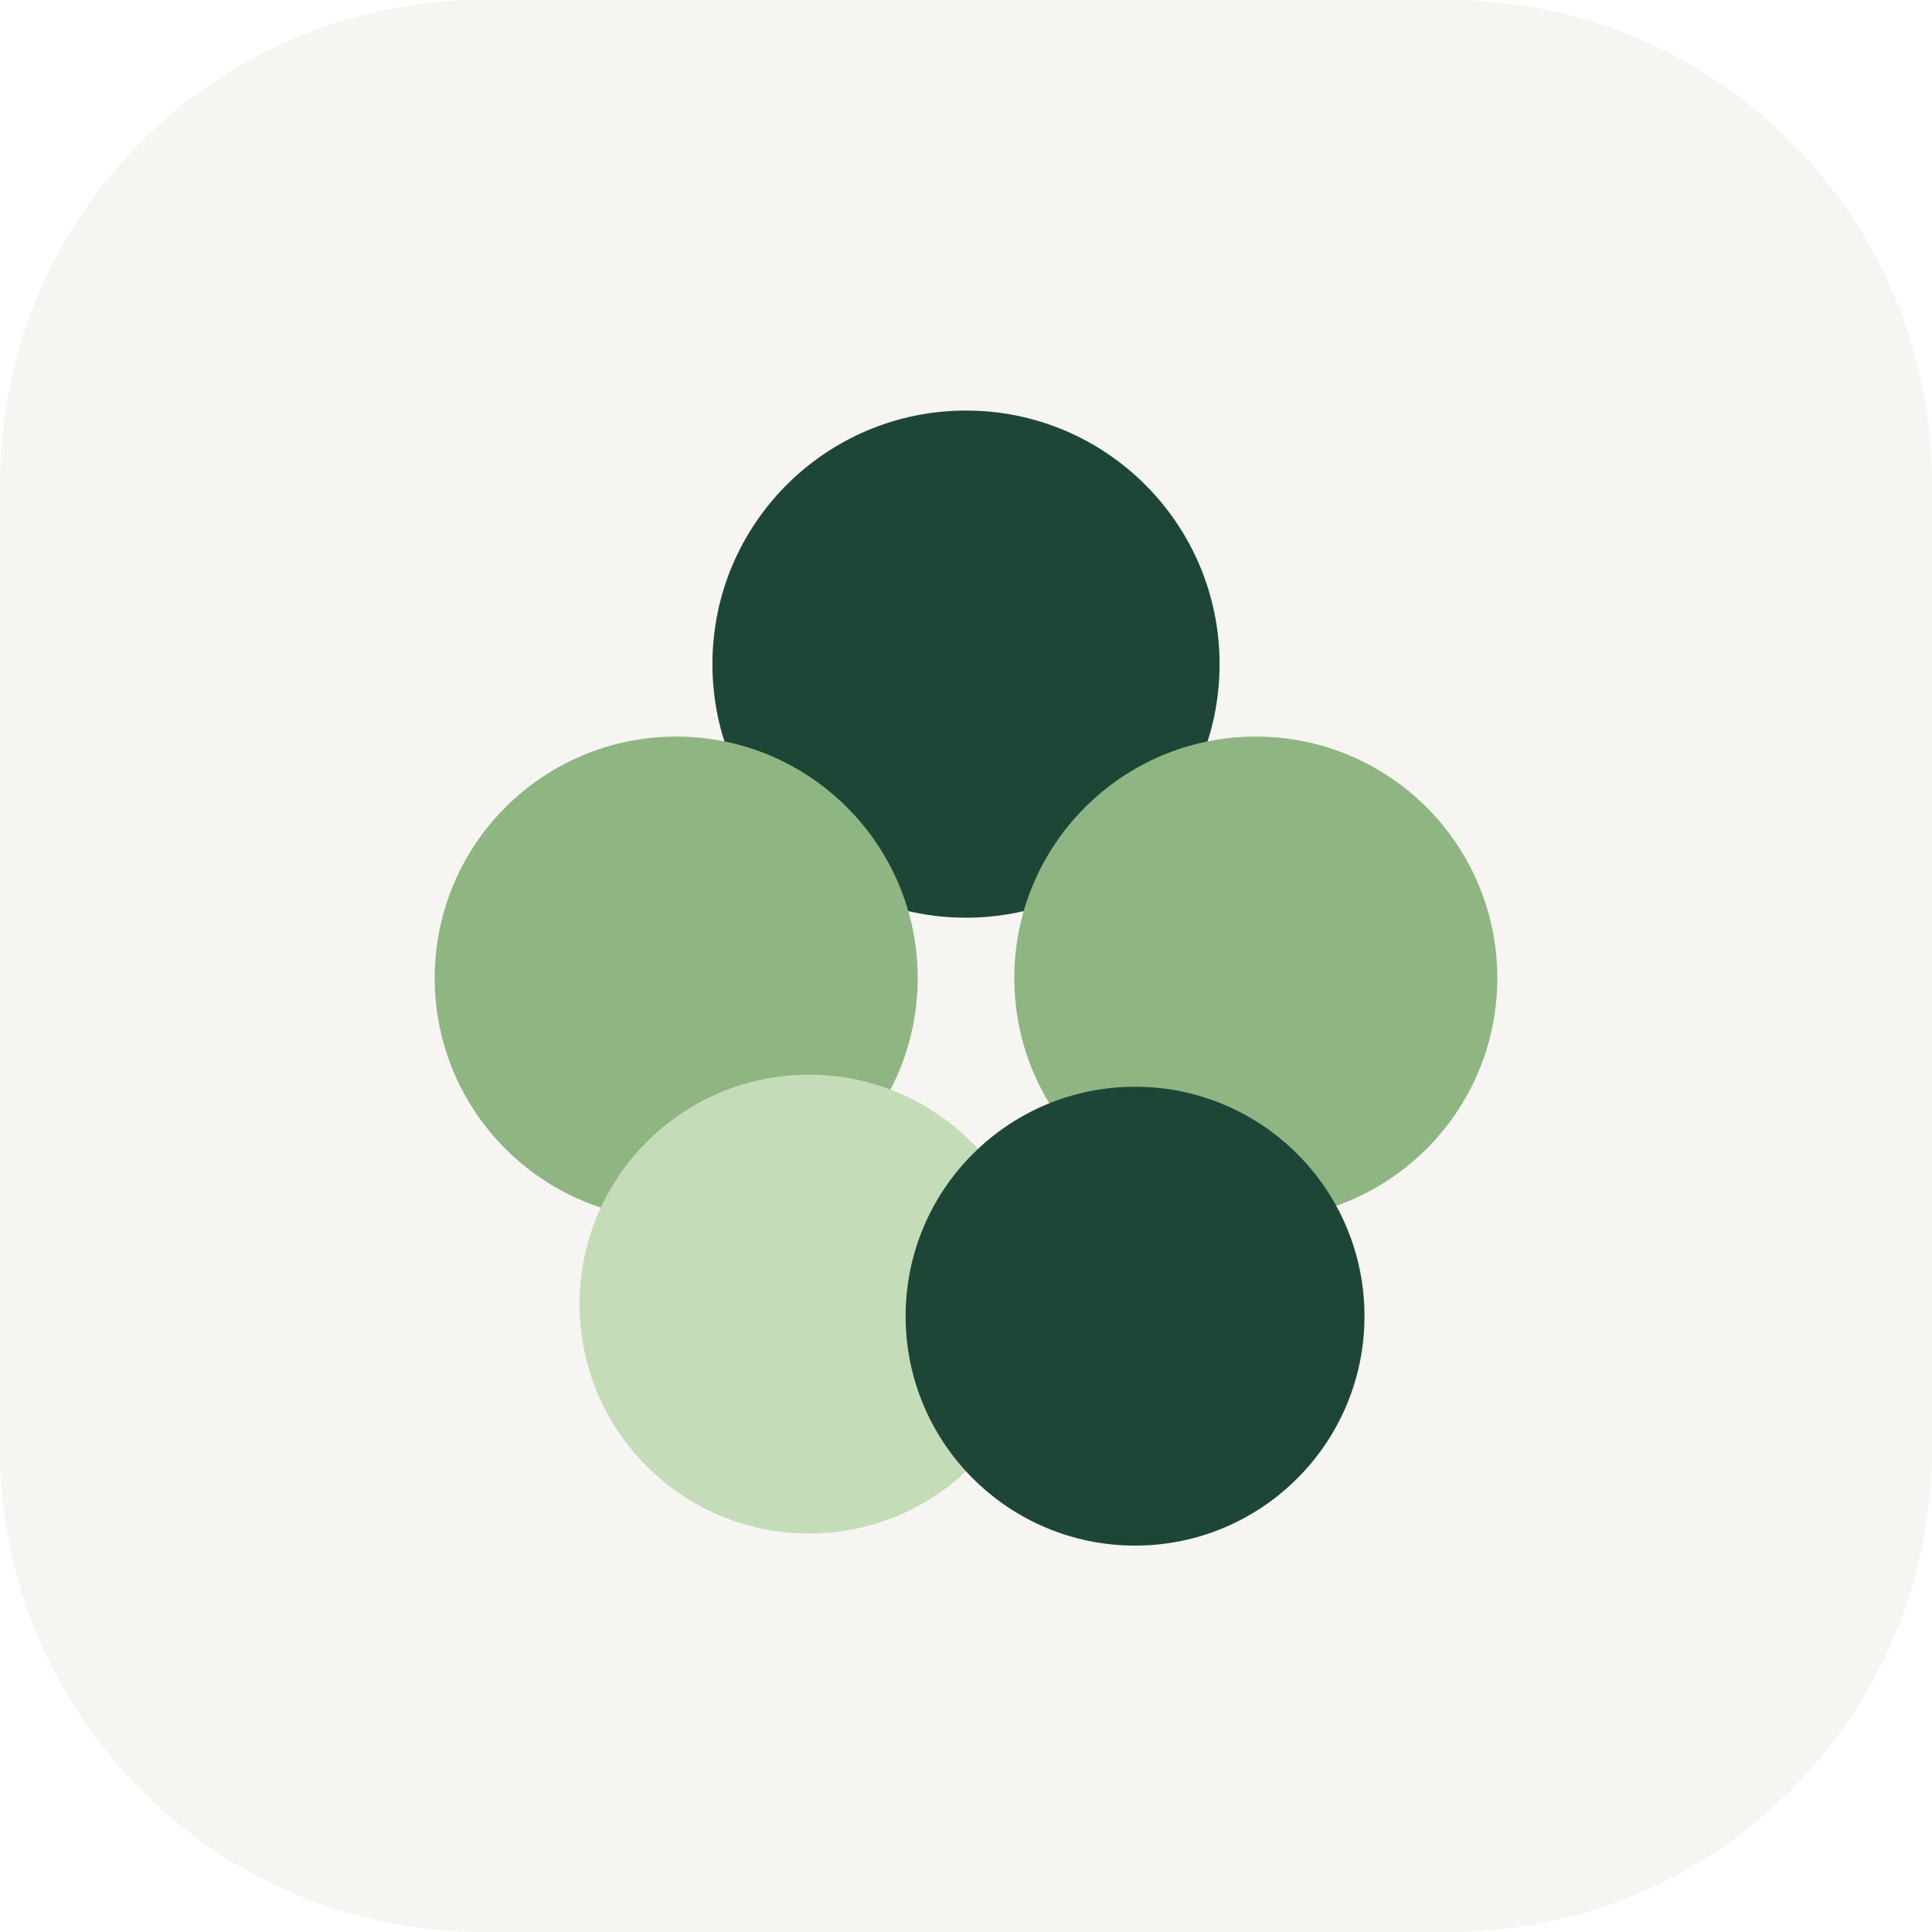
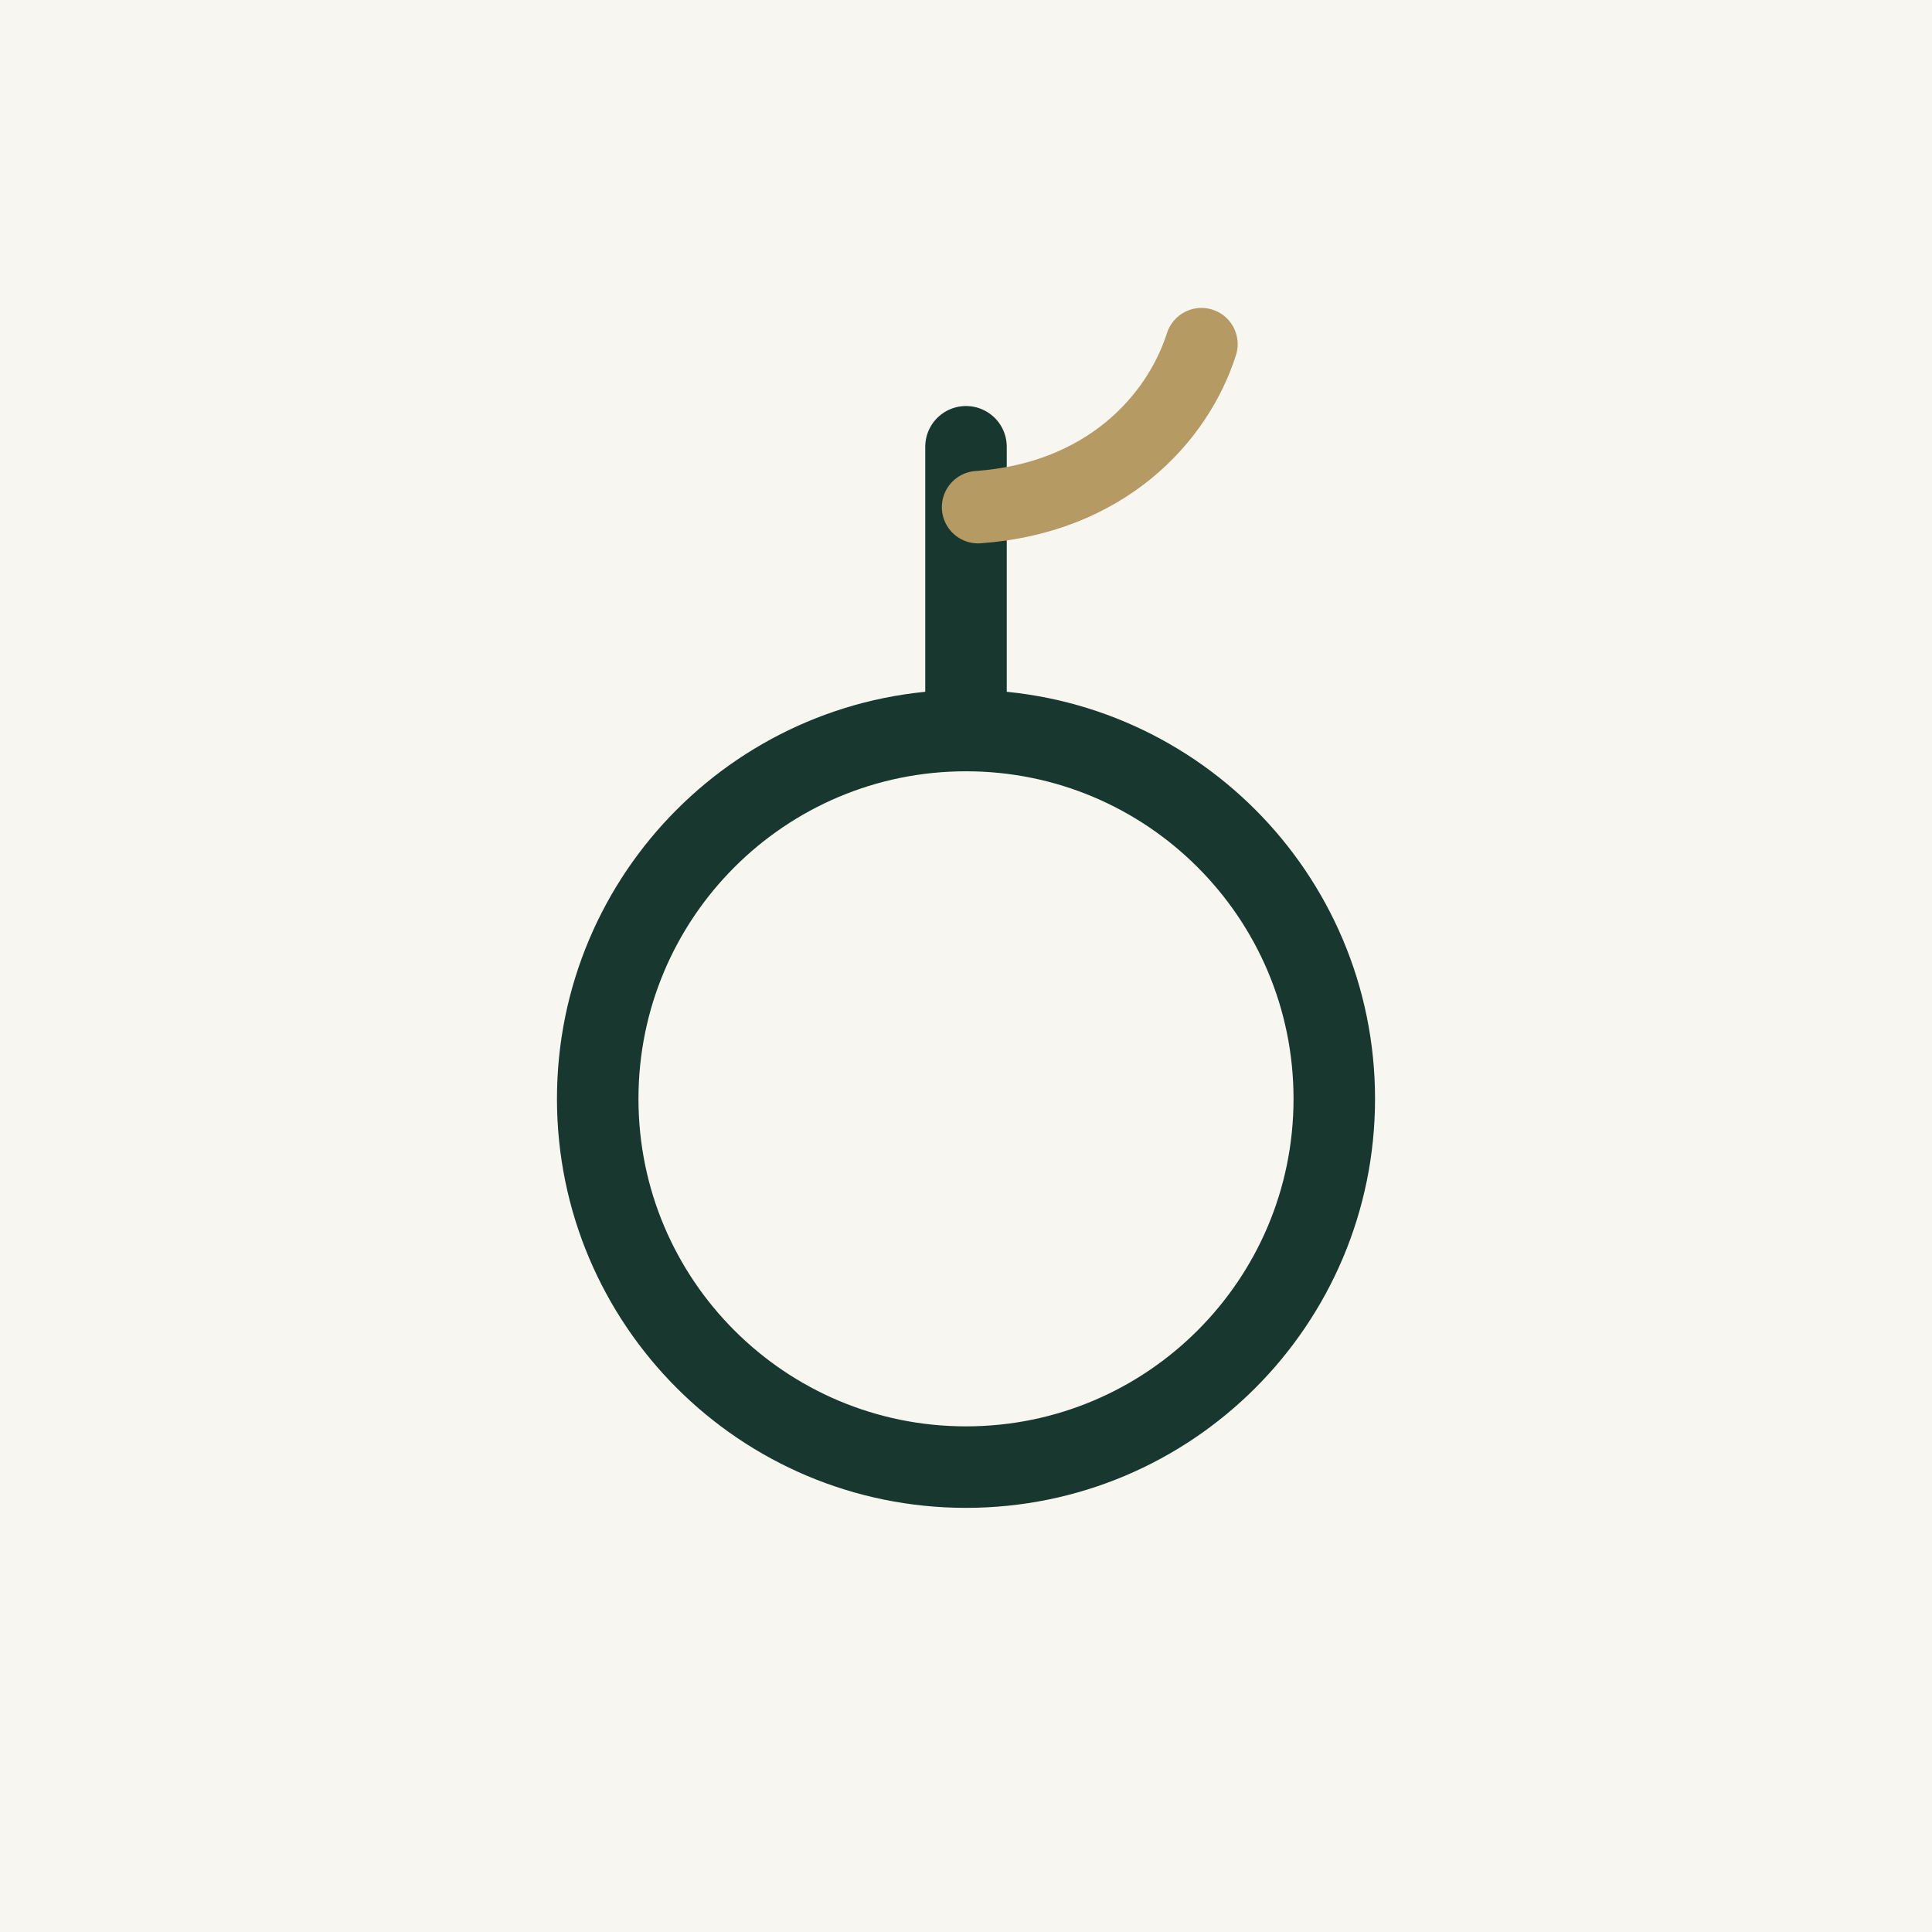
- <svg xmlns="http://www.w3.org/2000/svg" viewBox="0 0 32 32" role="img" aria-label="Mitsu">
-   <rect width="32" height="32" rx="8" fill="#f6f5f2" />
-   <circle cx="16" cy="11" r="4.2" fill="#1e4636" />
-   <circle cx="11.2" cy="16.2" r="4" fill="#8fb583" />
-   <circle cx="20.8" cy="16.2" r="4" fill="#8fb583" />
-   <circle cx="13.4" cy="21.6" r="3.8" fill="#c5dcb8" />
-   <circle cx="18.8" cy="21.8" r="3.8" fill="#1e4636" />
+ <svg xmlns="http://www.w3.org/2000/svg" viewBox="0 0 32 32" role="img" aria-label="翠果">
+   <rect width="32" height="32" fill="#F8F6F1" />
+   <circle cx="16" cy="18.2" r="6.1" fill="none" stroke="#18382F" stroke-width="1.35" />
+   <path d="M16 12V7.4" fill="none" stroke="#18382F" stroke-width="1.35" stroke-linecap="round" />
+   <path d="M16.2 8.4c2.1-.15 3.3-1.45 3.7-2.7" fill="none" stroke="#B59A64" stroke-width="1.2" stroke-linecap="round" />
</svg>
